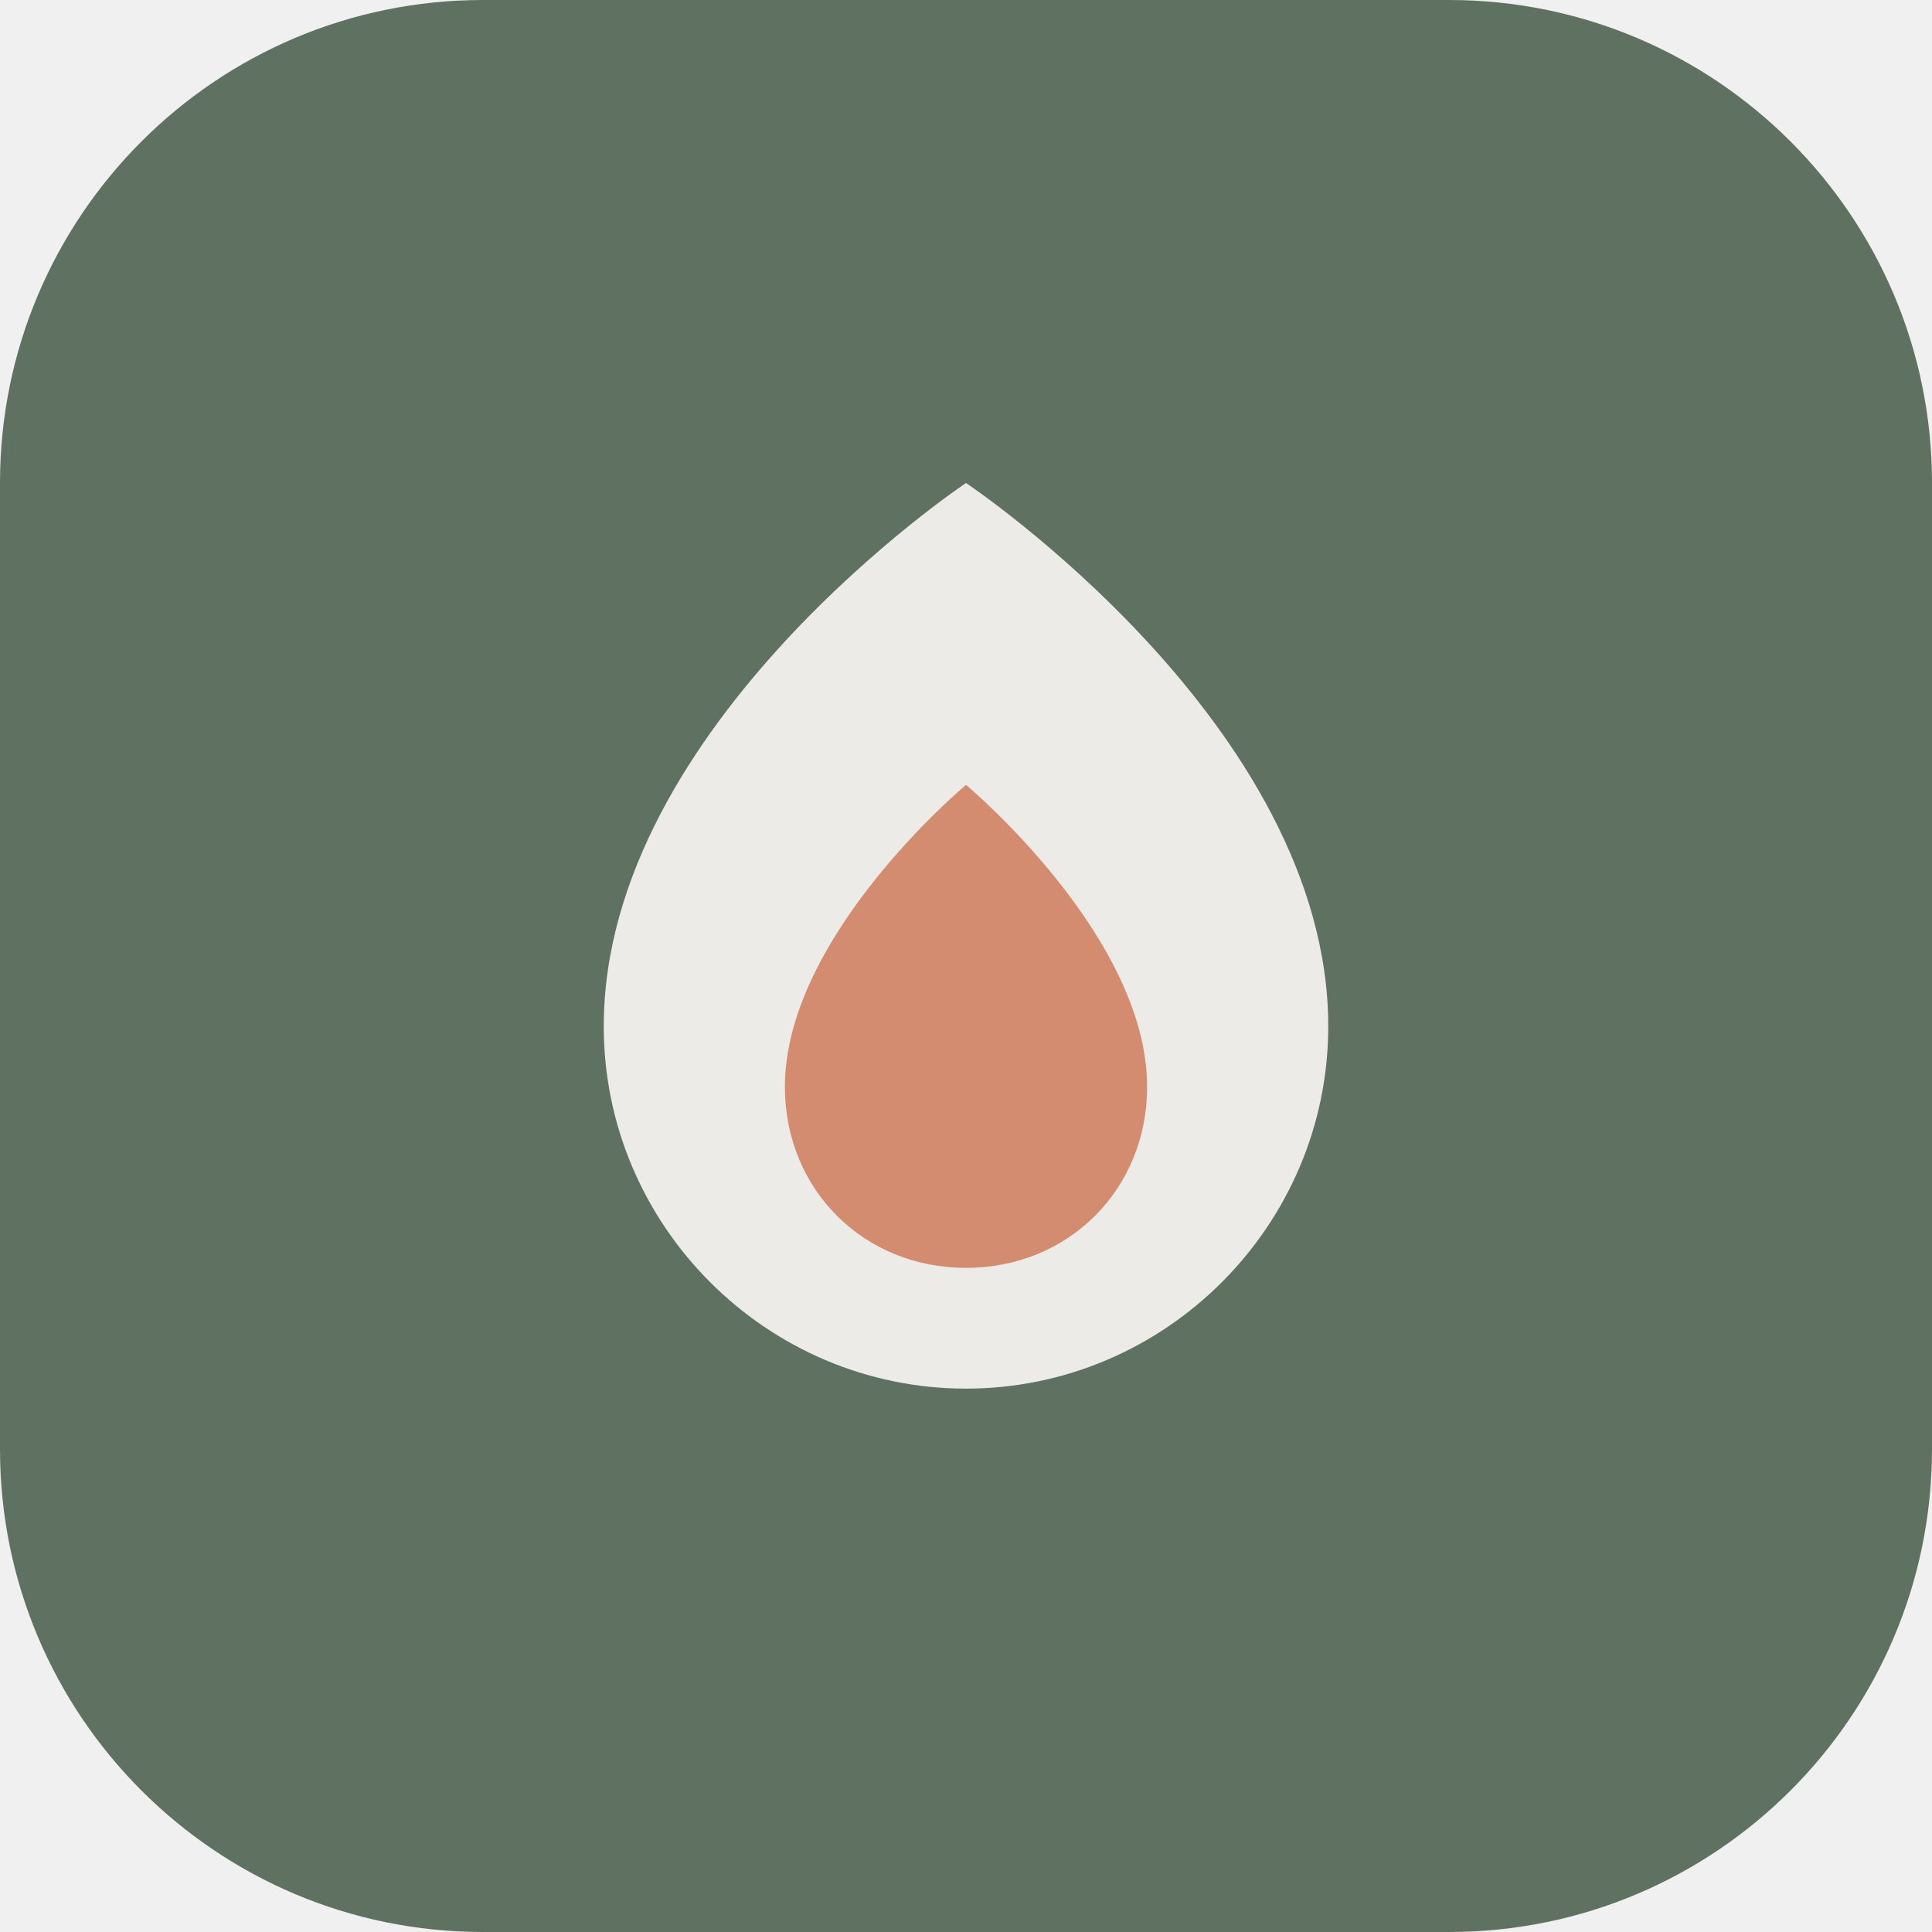
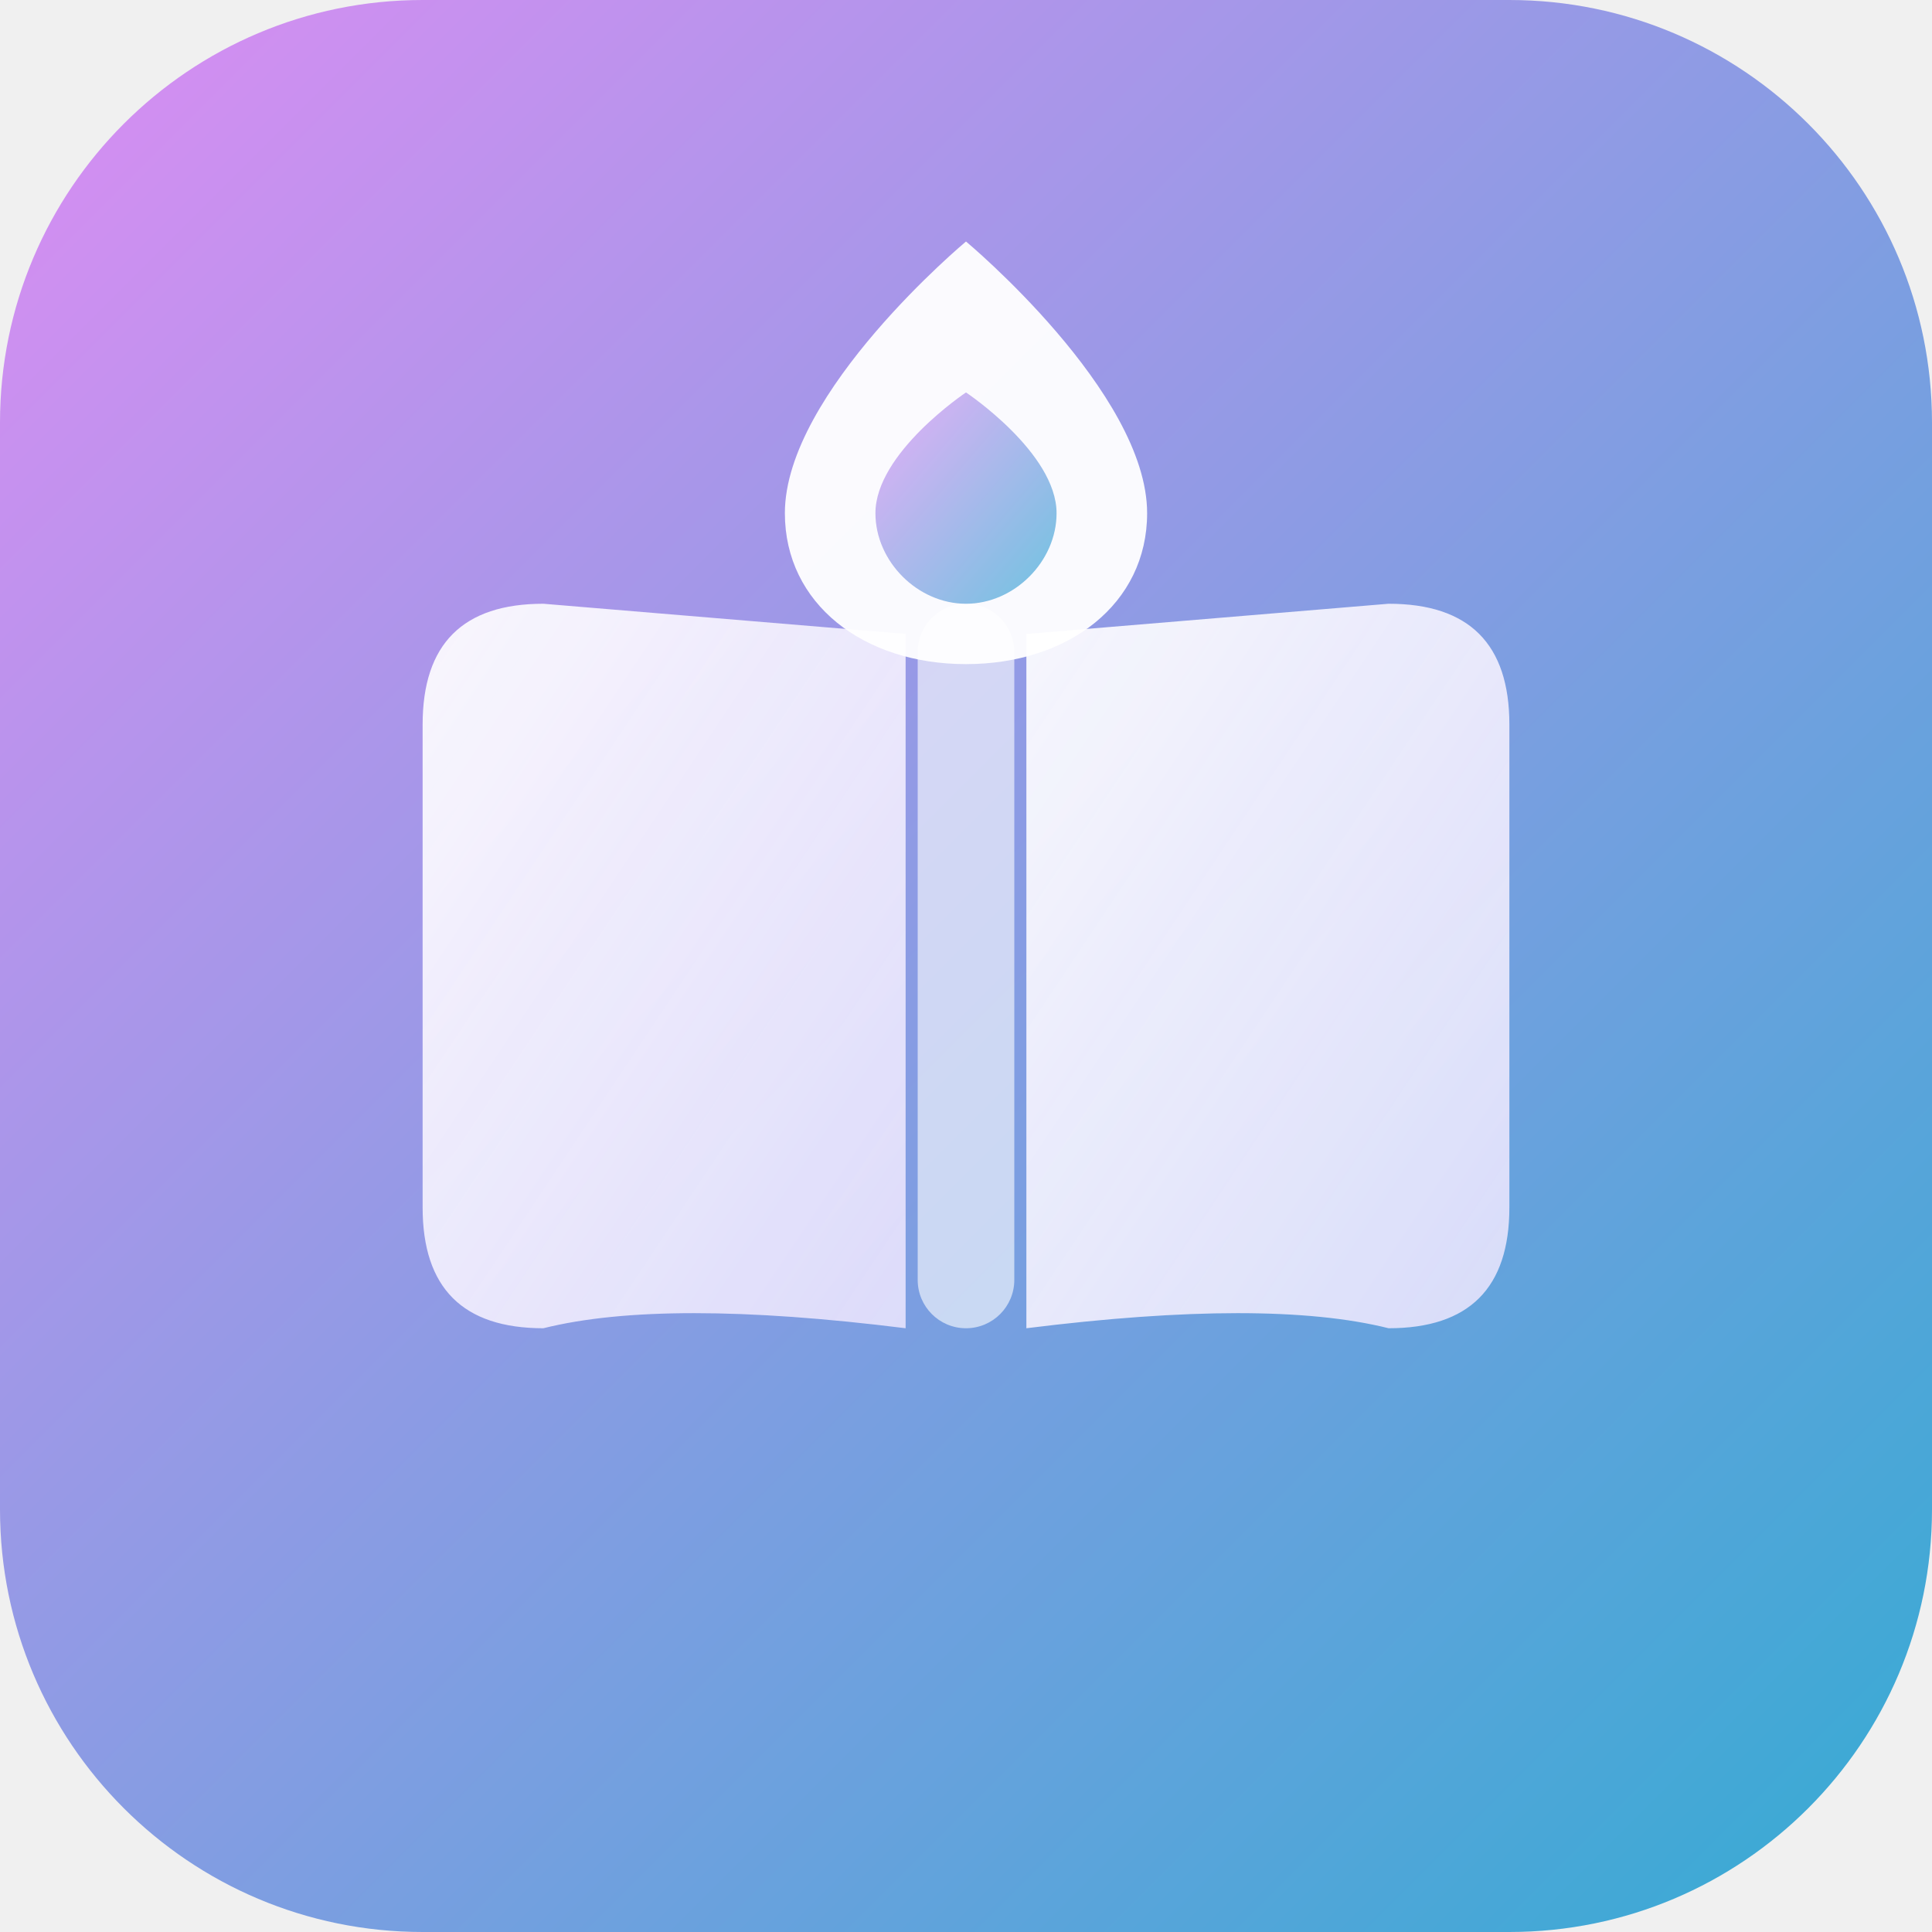
<svg xmlns="http://www.w3.org/2000/svg" viewBox="0 0 32 32">
-   <rect width="32" height="32" rx="8" fill="#5F7161" />
-   <path d="M16 8 C16 8, 10 12, 10 17 C10 20.3 12.7 23 16 23 C19.3 23 22 20.3 22 17 C22 12 16 8 16 8Z" fill="#FDF8F5" opacity="0.9" />
-   <path d="M16 13 C16 13, 13 15.5, 13 18 C13 19.7 14.3 21 16 21 C17.7 21 19 19.7 19 18 C19 15.5 16 13 16 13Z" fill="#D48C70" />
+   <defs>
+     <linearGradient id="bg" x1="0%" y1="0%" x2="100%" y2="100%">
+       <stop offset="0%" stop-color="#DC8DF3" />
+       <stop offset="100%" stop-color="#33ABD3" />
+     </linearGradient>
+     <linearGradient id="icon" x1="0%" y1="0%" x2="100%" y2="100%">
+       <stop offset="0%" stop-color="#ffffff" stop-opacity="1" />
+       <stop offset="100%" stop-color="#f0e8ff" stop-opacity="0.9" />
+     </linearGradient>
+   </defs>
+   <rect width="32" height="32" rx="7" fill="url(#bg)" />
+   <path d="M7 12 Q7 10 9 10 L15 10.5 L15 22 Q11 21.5 9 22 Q7 22 7 20 Z" fill="url(#icon)" opacity="0.92" />
+   <path d="M25 12 Q25 10 23 10 L17 10.5 L17 22 Q21 21.5 23 22 Q25 22 25 20 Z" fill="url(#icon)" opacity="0.92" />
+   <rect x="15.2" y="10" width="1.6" height="12" rx="0.8" fill="white" opacity="0.6" />
+   <path d="M16 4 C16 4, 13 6.5, 13 8.5 C13 10 14.3 11 16 11 C17.7 11 19 10 19 8.5 C19 6.5 16 4 16 4Z" fill="white" opacity="0.95" />
+   <path d="M16 6.5 C16 6.5, 14.5 7.5, 14.5 8.5 C14.5 9.3 15.2 10 16 10 C16.8 10 17.5 9.3 17.5 8.5 C17.5 7.5 16 6.5 16 6.5Z" fill="url(#bg)" opacity="0.7" />
</svg>
